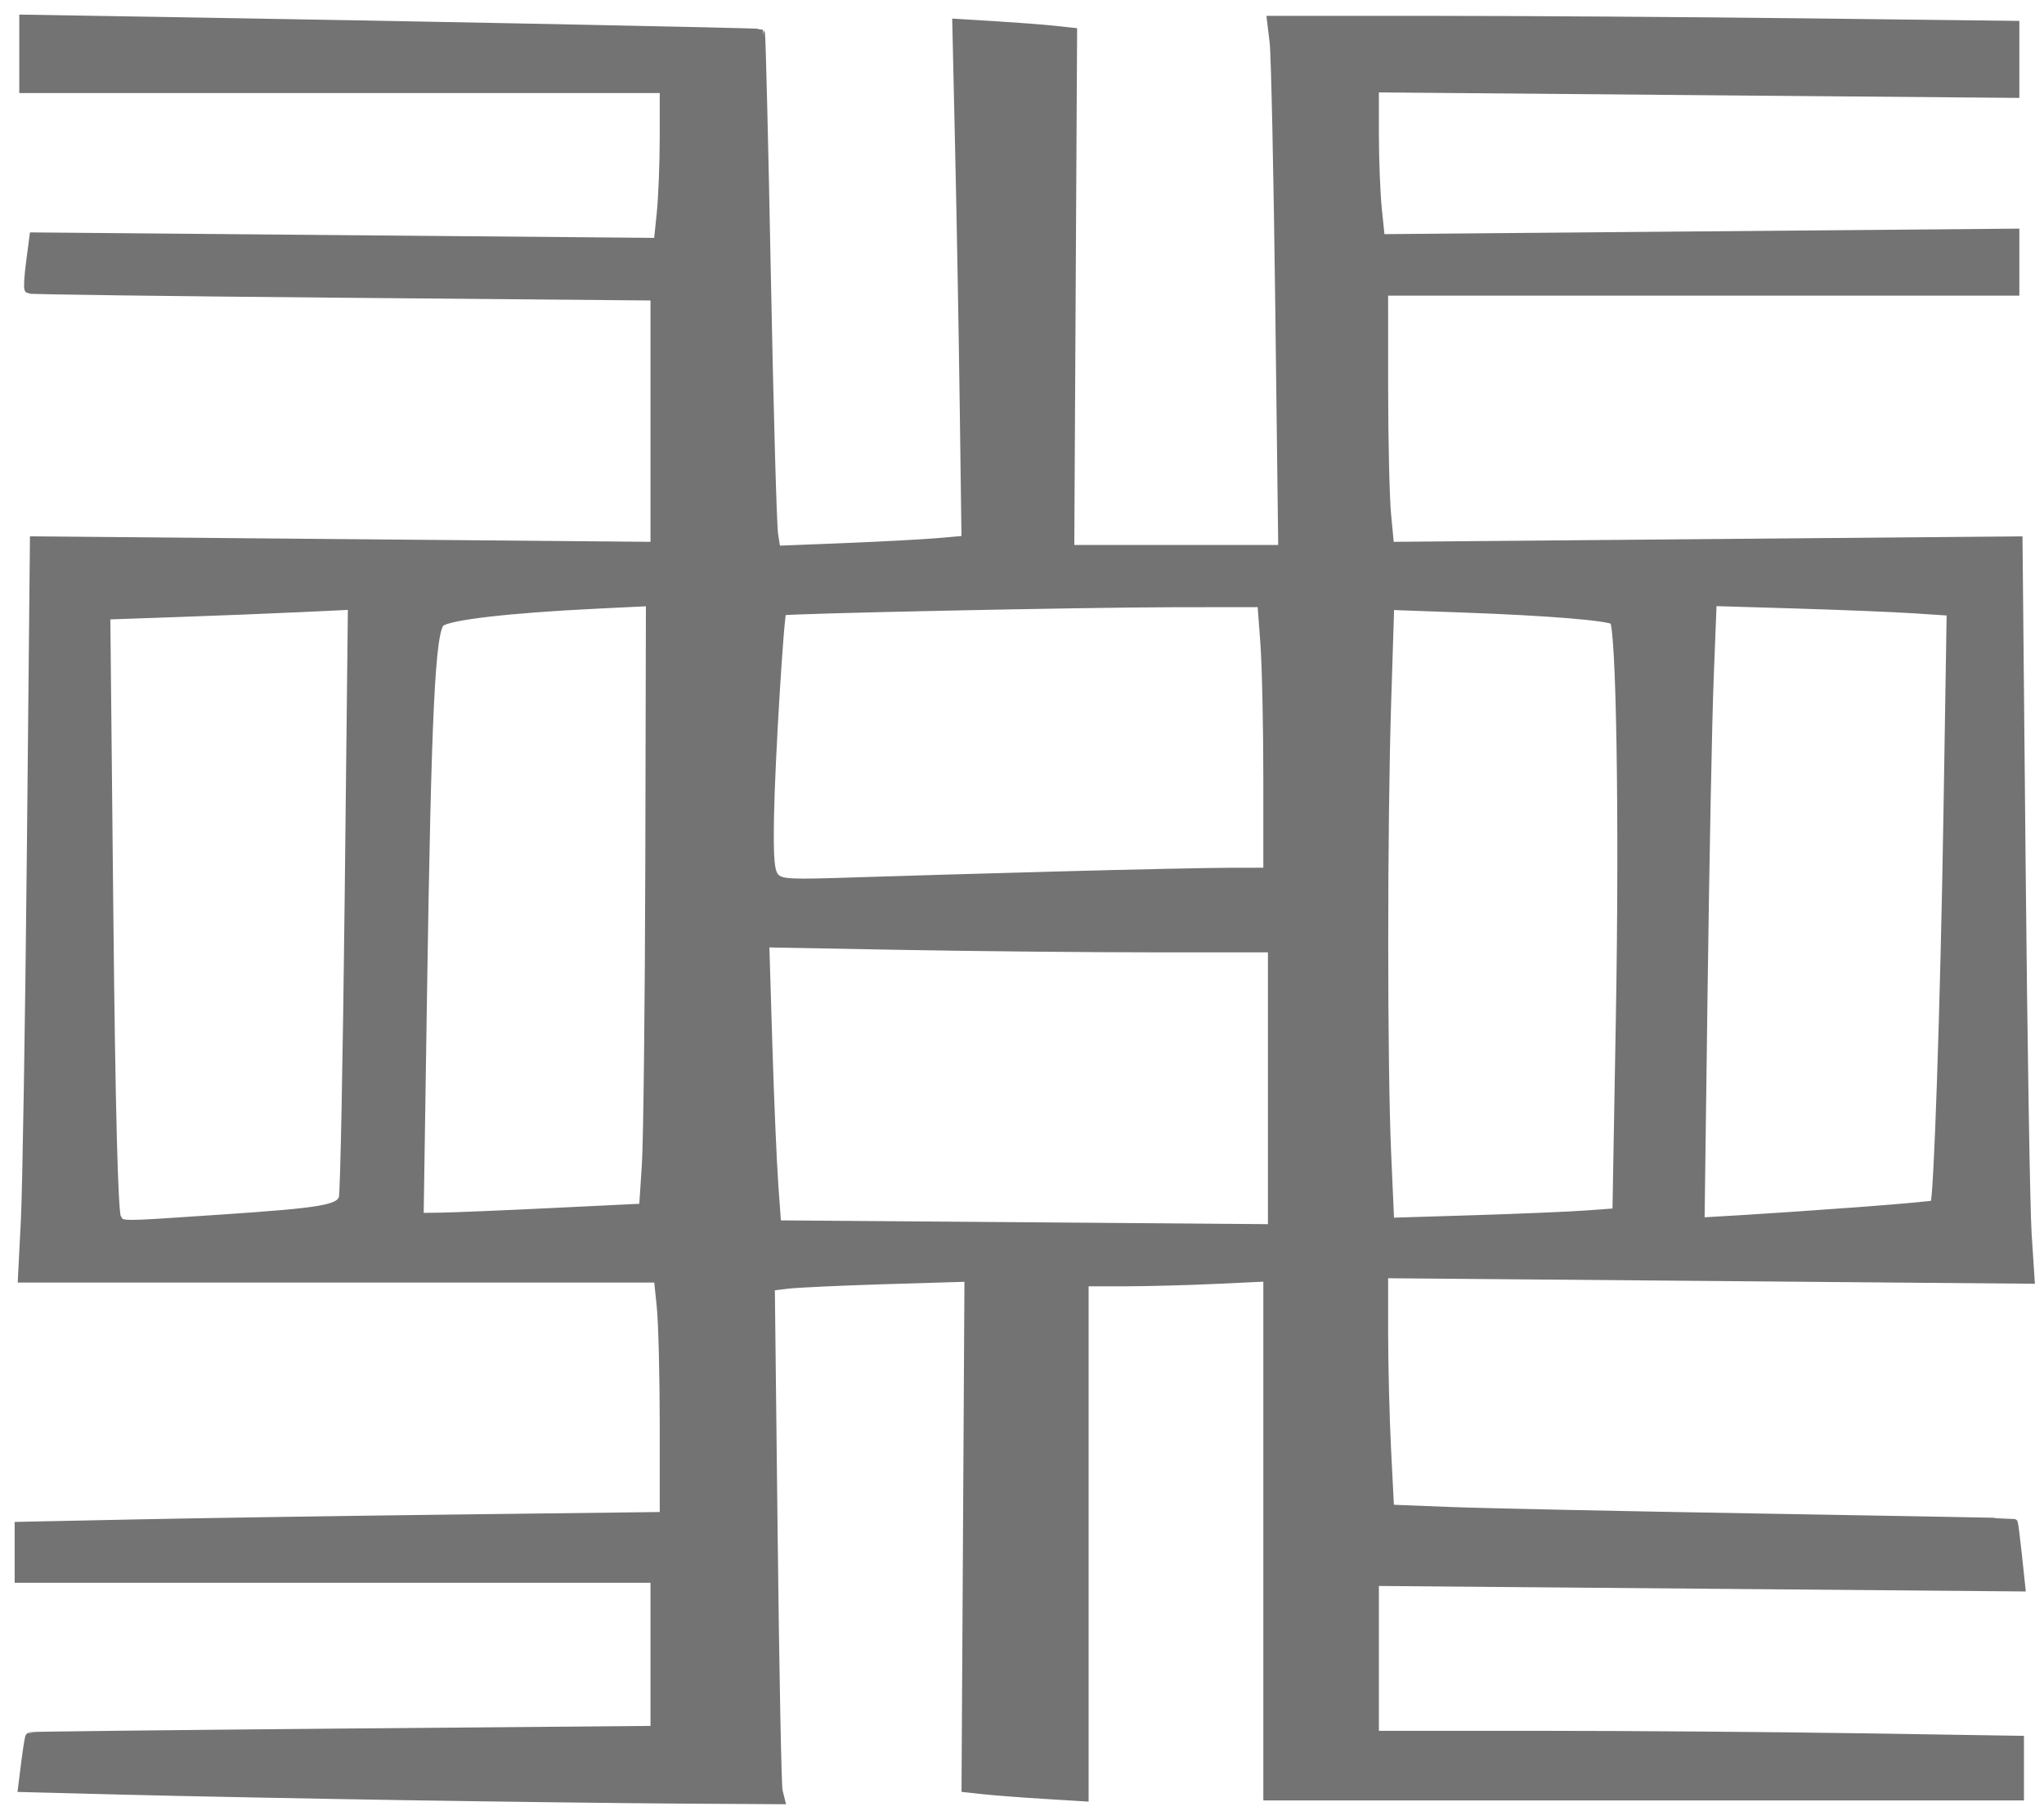
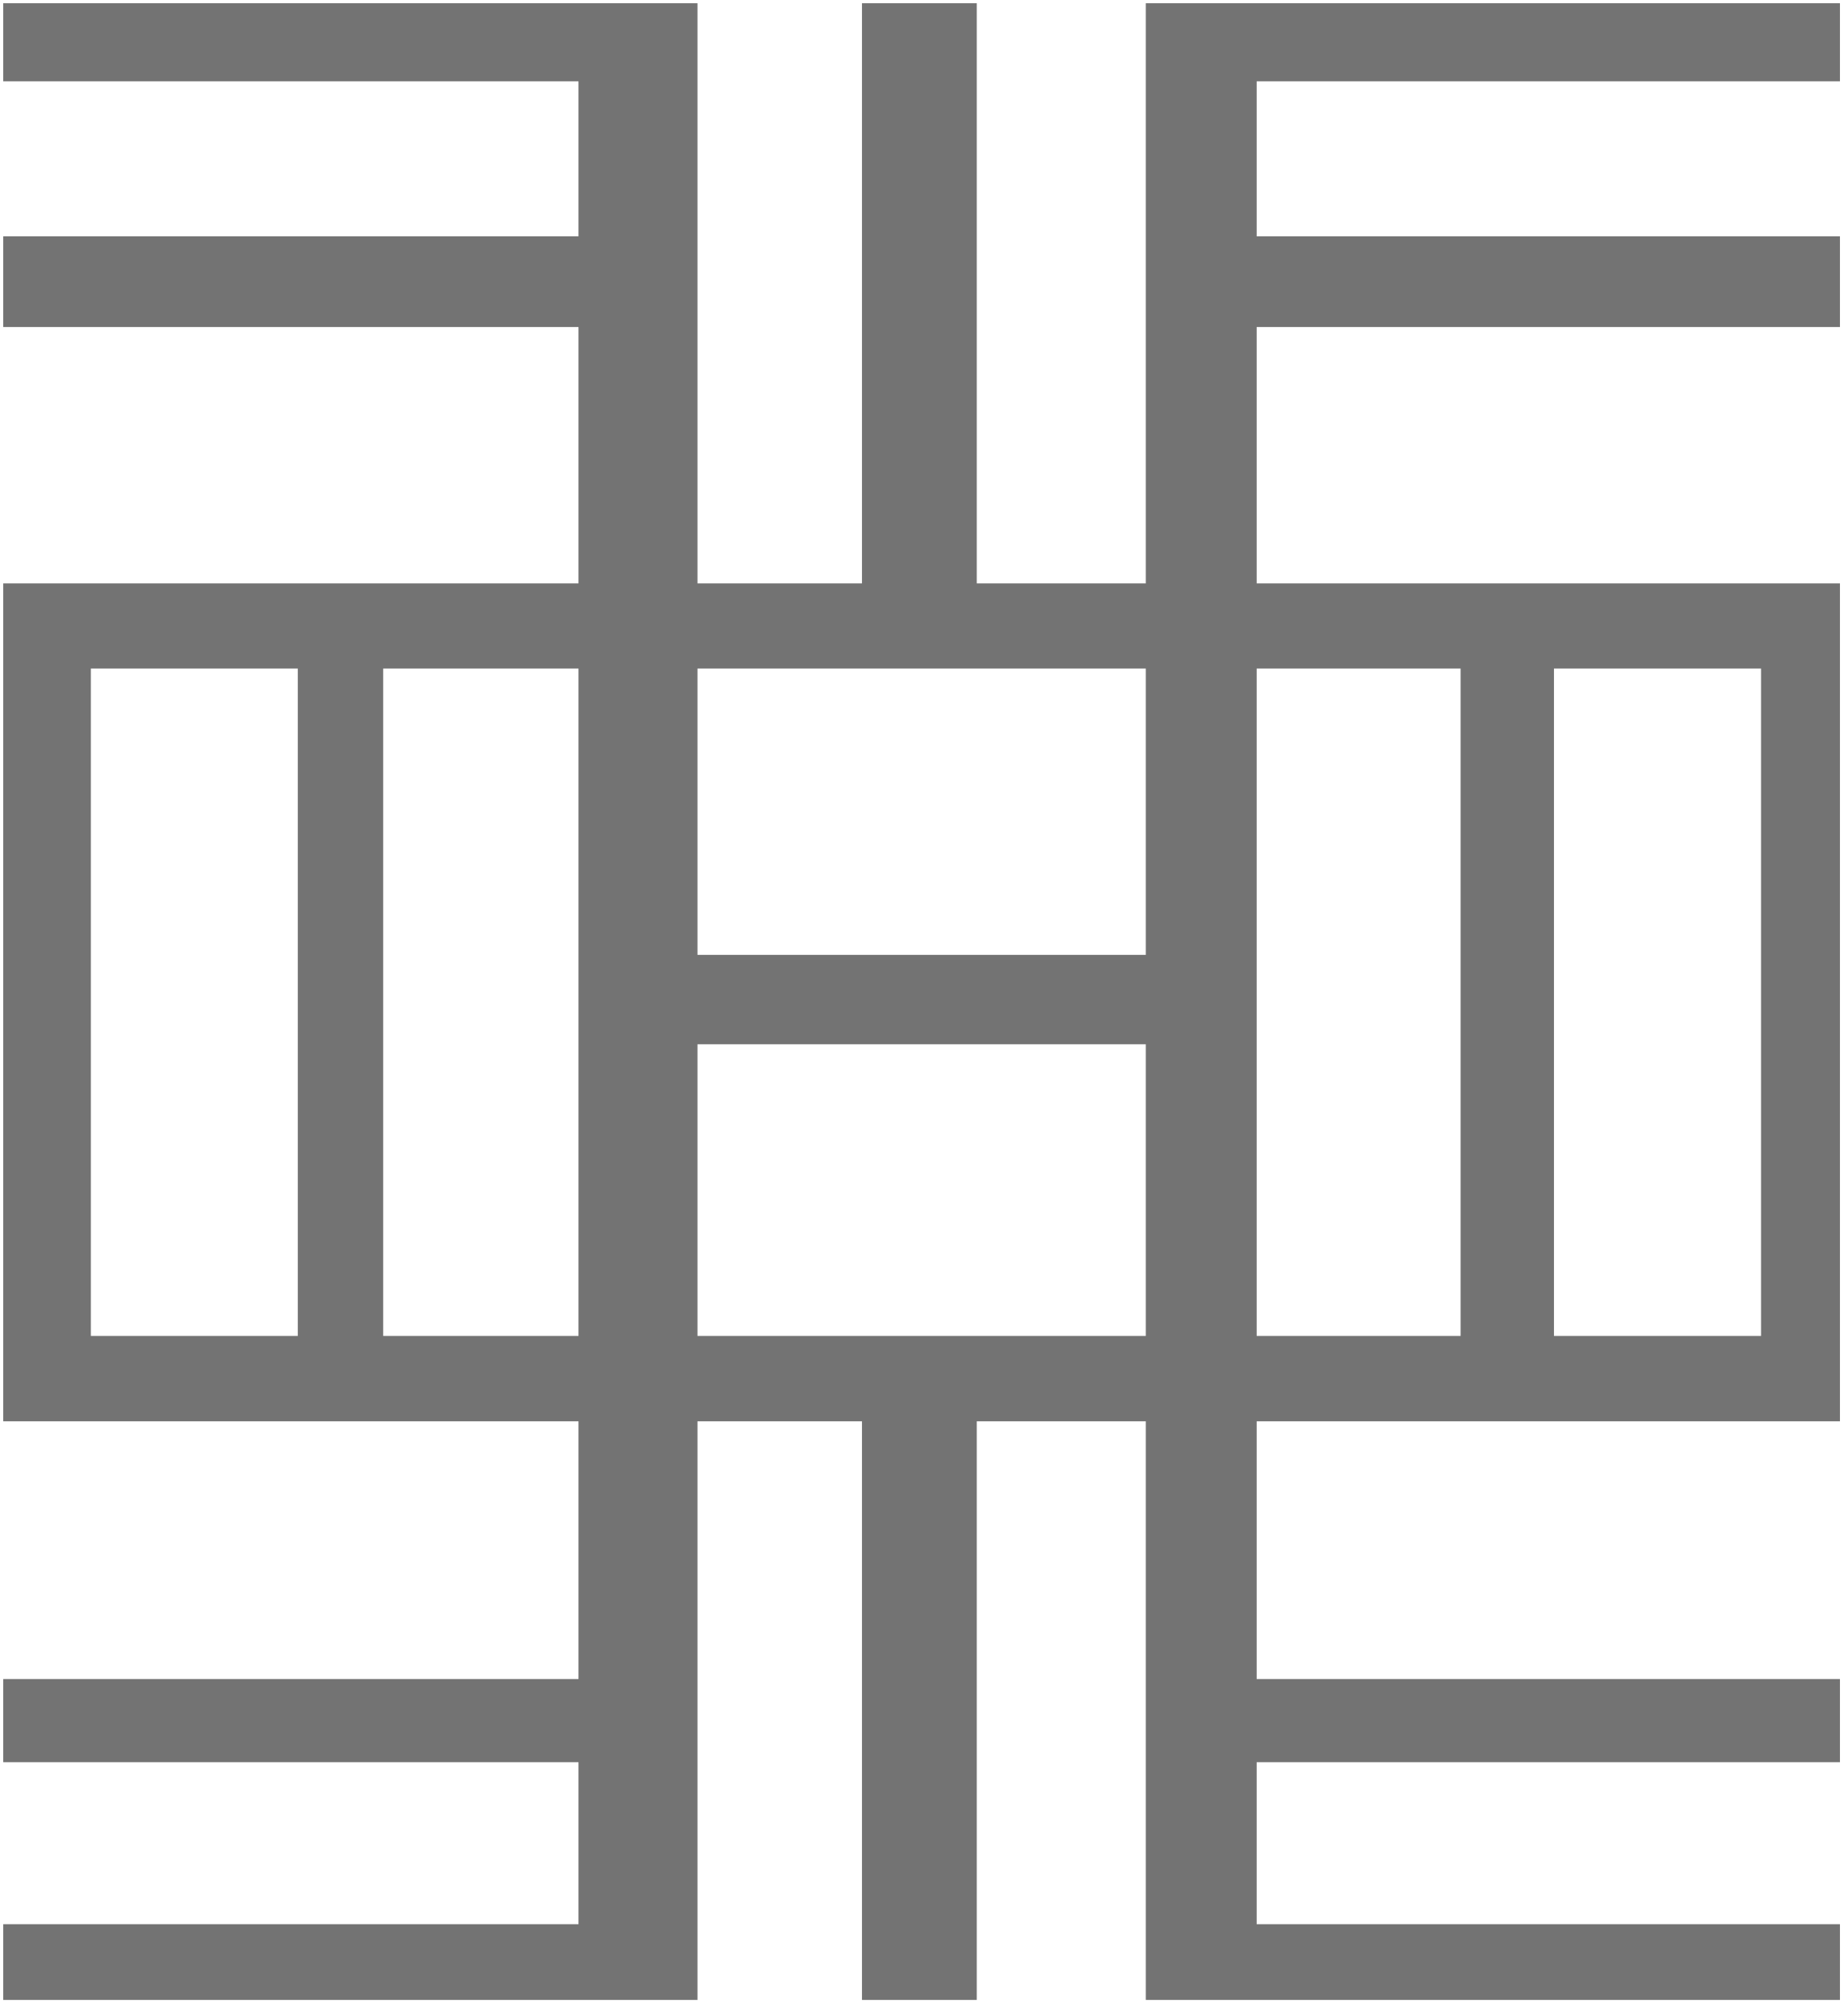
- <svg xmlns="http://www.w3.org/2000/svg" width="105" height="93" viewBox="0 0 105 93" fill="none">
-   <path opacity="0.55" fill-rule="evenodd" clip-rule="evenodd" d="M20.764 92.227C15.817 92.147 9.386 92.021 6.473 91.947L1.177 91.811L1.337 90.538C1.425 89.838 1.521 89.246 1.55 89.223C1.579 89.199 8.816 89.118 17.633 89.041L33.663 88.903V84.982V81.06H17.332H1V79.741V78.422L6.976 78.298C10.264 78.229 17.719 78.115 23.545 78.044L34.137 77.915V73.252C34.137 70.687 34.068 67.925 33.984 67.114L33.831 65.639H17.5H1.169L1.318 62.699C1.401 61.082 1.539 52.569 1.626 43.78L1.783 27.8L17.723 27.941L33.663 28.082V21.636V15.191L17.628 15.049C8.808 14.972 1.552 14.876 1.504 14.837C1.455 14.798 1.492 14.185 1.586 13.476L1.755 12.186L17.791 12.327L33.827 12.468L33.982 10.977C34.067 10.157 34.137 8.371 34.137 7.009V4.532H17.687H1.237V2.766V1L8.87 1.126C21.31 1.331 38.984 1.685 39.05 1.73C39.084 1.754 39.221 7.359 39.353 14.188C39.486 21.017 39.653 26.982 39.724 27.444L39.854 28.284L43.327 28.147C45.237 28.071 47.439 27.953 48.22 27.885L49.64 27.76L49.55 21.013C49.501 17.302 49.394 11.33 49.313 7.741L49.167 1.217L51.178 1.34C52.285 1.409 53.617 1.51 54.137 1.567L55.084 1.669L55.011 14.956L54.939 28.242H60.425H65.91L65.757 15.76C65.672 8.895 65.542 2.78 65.468 2.17L65.334 1.062H73.72C78.333 1.062 86.918 1.119 92.797 1.19L103.487 1.317V3.049V4.781L87.037 4.64L70.587 4.498V6.895C70.587 8.214 70.657 9.964 70.742 10.784L70.897 12.276L87.192 12.134L103.487 11.993V13.467V14.941H87.274H71.061L71.062 19.905C71.063 22.635 71.132 25.591 71.217 26.475L71.371 28.082L87.511 27.941L103.651 27.8L103.81 44.455C103.897 53.614 104.036 62.141 104.119 63.403L104.269 65.697L87.665 65.555L71.061 65.414L71.062 68.466C71.062 70.145 71.131 72.873 71.216 74.528L71.369 77.537L74.469 77.658C76.175 77.725 83.375 77.877 90.469 77.997C97.564 78.117 103.386 78.226 103.407 78.24C103.429 78.254 103.524 78.994 103.619 79.884L103.791 81.504L87.189 81.362L70.587 81.221V85.189V89.157H78.951C83.551 89.157 91.007 89.214 95.52 89.284L103.724 89.412V90.826V92.241H84.434H65.144V78.91V65.58L62.481 65.705C61.016 65.774 58.886 65.83 57.747 65.831L55.676 65.832V79.059V92.286L53.605 92.159C52.466 92.089 51.108 91.985 50.587 91.929L49.64 91.826L49.716 78.709L49.791 65.591L45.574 65.718C43.254 65.789 40.951 65.894 40.456 65.954L39.556 66.062L39.701 78.814C39.781 85.828 39.895 91.761 39.955 92L40.063 92.434L34.911 92.403C32.077 92.385 25.711 92.306 20.764 92.227ZM65.38 55.904V48.675L59.285 48.675C55.933 48.675 50.058 48.617 46.23 48.547L39.269 48.419L39.427 53.607C39.514 56.461 39.653 59.727 39.735 60.865L39.884 62.935L47.011 62.989C50.93 63.018 56.667 63.063 59.759 63.088L65.38 63.133V55.904ZM11.333 62.641C16.625 62.285 17.467 62.138 17.652 61.537C17.726 61.297 17.862 54.344 17.953 46.086L18.119 31.072L15.536 31.194C14.115 31.262 11.258 31.376 9.186 31.448L5.42 31.58L5.575 46.885C5.677 56.893 5.816 62.319 5.977 62.565C6.273 63.015 5.853 63.009 11.333 62.641ZM81.506 62.426L83.076 62.311L83.255 52.168C83.434 42.045 83.273 32.135 82.925 31.852C82.656 31.633 79.514 31.376 75.182 31.22L71.375 31.083L71.218 36.055C71.016 42.444 71.016 54.738 71.218 59.275L71.374 62.804L75.656 62.673C78.01 62.6 80.643 62.489 81.506 62.426ZM95.542 62.251C97.616 62.096 99.353 61.938 99.401 61.899C99.582 61.751 99.923 51.674 100.083 41.718L100.248 31.387L98.377 31.263C97.347 31.195 94.578 31.081 92.223 31.011L87.941 30.883L87.786 34.815C87.701 36.978 87.561 44.158 87.474 50.771L87.316 62.793L89.544 62.662C90.769 62.59 93.468 62.405 95.542 62.251ZM28.456 62.297L33.072 62.073L33.218 59.856C33.298 58.637 33.378 51.62 33.396 44.263L33.427 30.886L30.646 31.021C26.136 31.241 23.052 31.597 22.62 31.948C22.109 32.365 21.91 36.463 21.687 51.23L21.515 62.555L22.678 62.538C23.317 62.529 25.918 62.421 28.456 62.297ZM54.492 45.009C58.202 44.908 62.117 44.825 63.191 44.823L65.143 44.82V39.934C65.143 37.247 65.074 34.124 64.989 32.995L64.835 30.941L60.314 30.946C55.606 30.952 40.276 31.274 40.159 31.369C40.029 31.475 39.57 38.967 39.516 41.849C39.473 44.167 39.533 44.826 39.809 45.099C40.125 45.411 40.492 45.43 43.951 45.316C46.039 45.247 50.782 45.109 54.492 45.009Z" fill="black" stroke="black" stroke-width="0.493" />
+ <svg xmlns="http://www.w3.org/2000/svg" width="215" height="233" viewBox="0 0 215 233" fill="none">
+   <path opacity="0.55" fill-rule="evenodd" clip-rule="evenodd" d="M1 232.02V224.457H67.93V204.365H1V195.94H67.93V164.708H1V156.027V108.69V68.489H67.93V37.418H1V28.116H67.93V8.836H1V1H80.527V68.489H100.913V1H113.023V68.489H133.936V1H213.452V8.836H145.589V28.116H213.452V37.418H145.589V68.489H213.452V164.708H145.589V195.94H213.452V204.365H145.589V224.457H213.452V232.02H133.936V164.708H113.023V232.02H100.913V164.708H80.527V232.02H1ZM133.936 120.852H80.527V156.027H133.936V120.852ZM35.271 156.027V77.147H9.948V156.027H35.271ZM170.563 156.027V77.147H145.589V156.027H170.563ZM205.519 156.027V77.147H180.178V156.027H205.519ZM67.93 156.027V77.147H43.959V156.027H67.93ZM133.936 111.699V77.147H80.527V111.699H133.936Z" fill="black" stroke="black" stroke-width="1.247" />
</svg>
